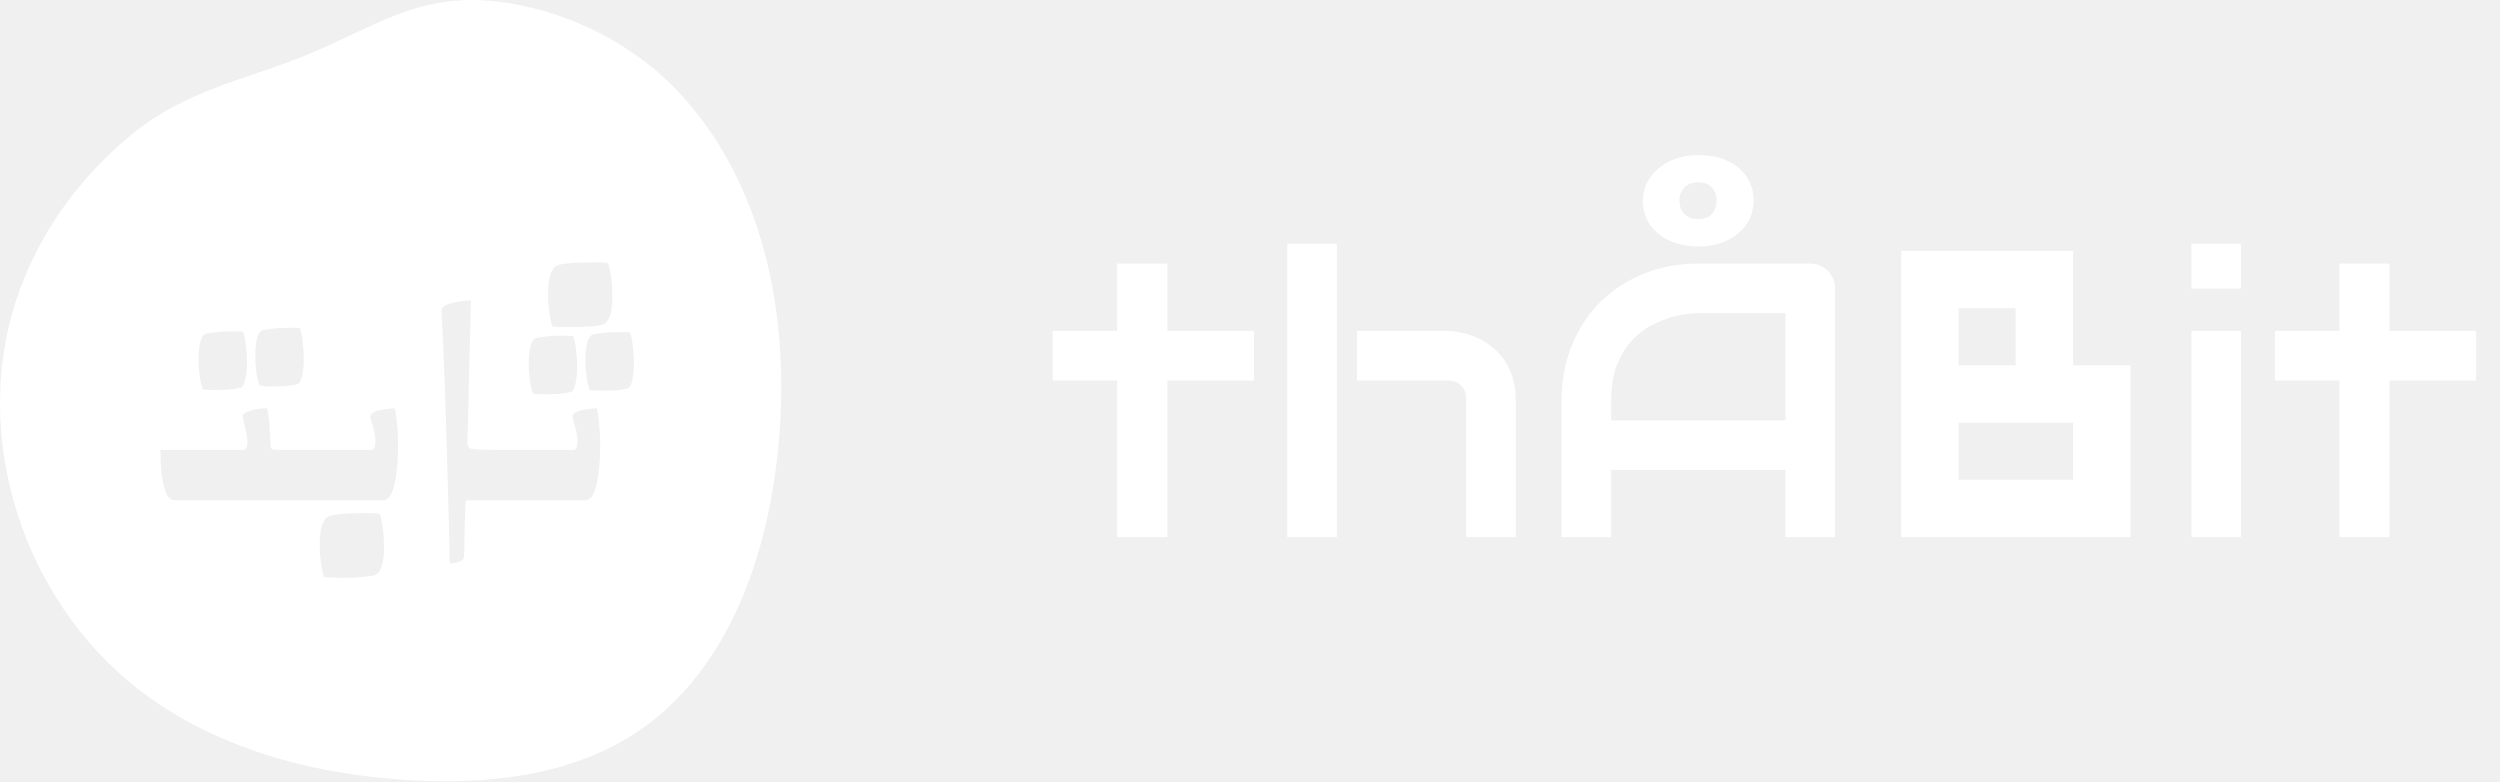
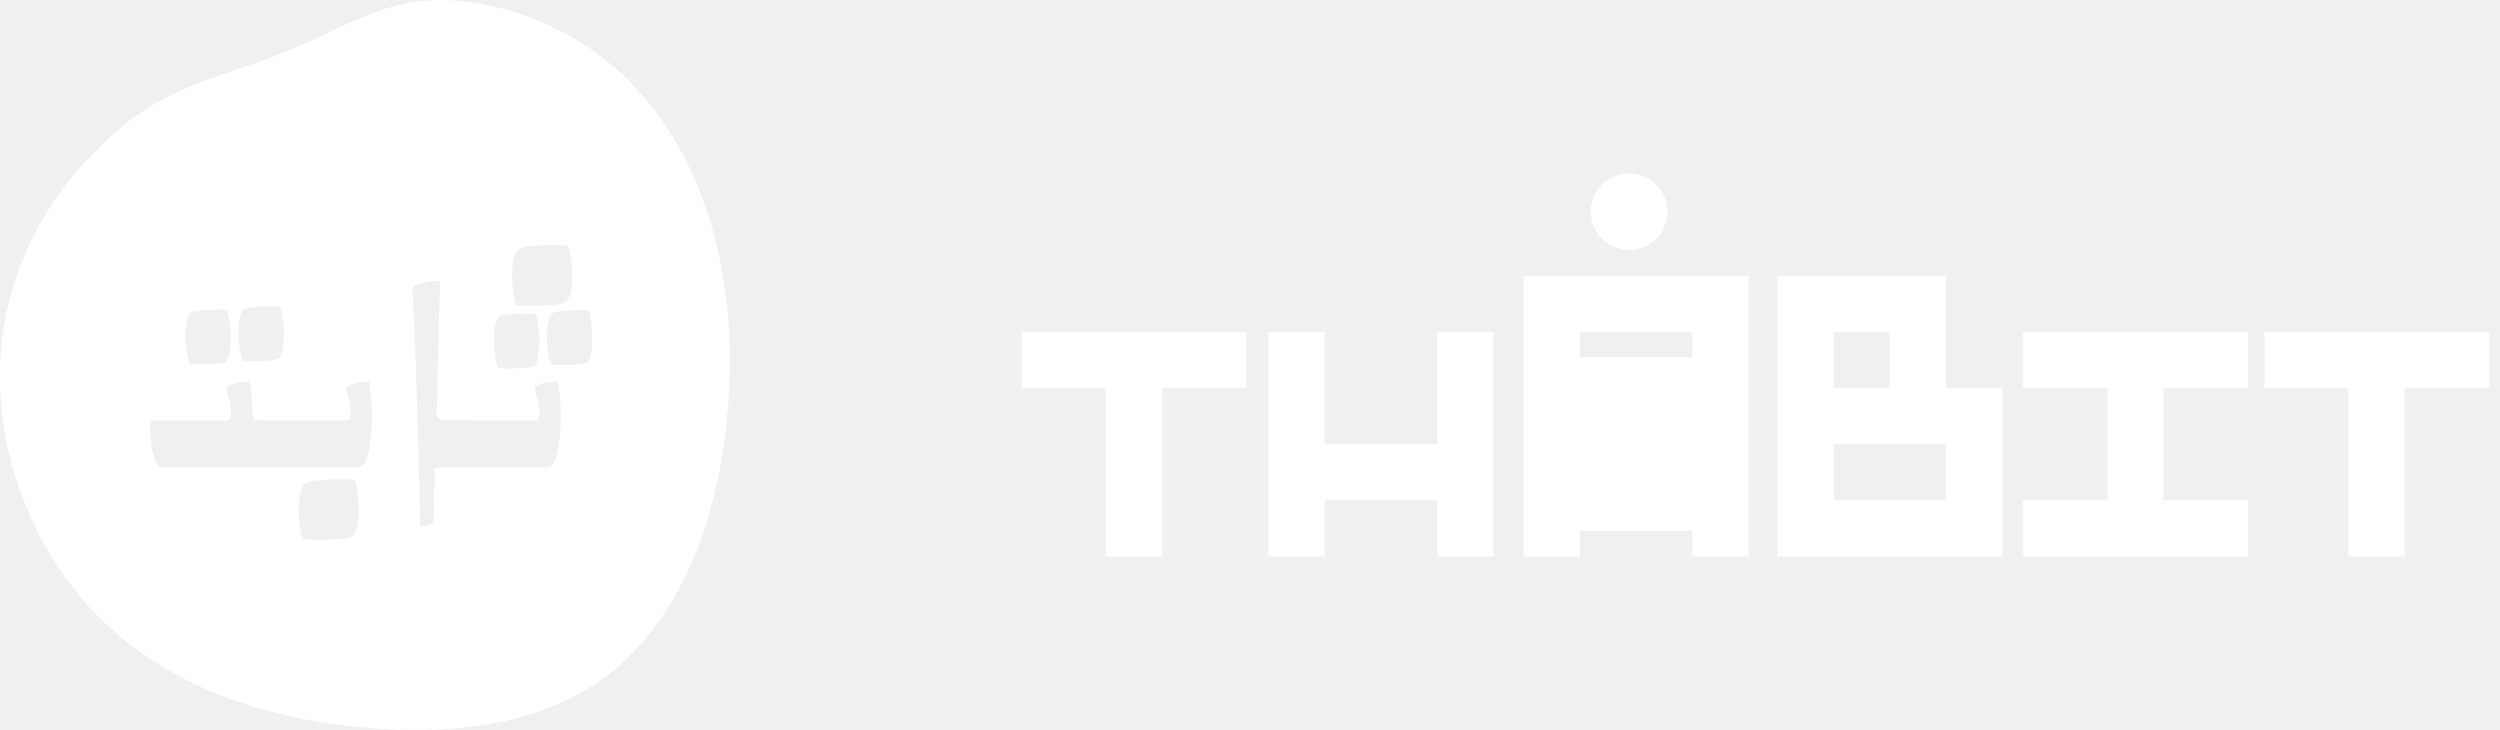
- <svg xmlns="http://www.w3.org/2000/svg" width="128" height="40" viewBox="0 0 128 40" fill="none">
+ <svg xmlns="http://www.w3.org/2000/svg" width="137" height="40" viewBox="0 0 137 40" fill="none">
  <path fill-rule="evenodd" clip-rule="evenodd" d="M7.571 35.655C1.525 31.29 -1.364 23.133 0.622 16.038L0.627 16.034C1.62 12.493 3.796 9.327 6.648 6.961C8.696 5.263 10.829 4.536 13.052 3.778C14.139 3.408 15.248 3.03 16.379 2.527C16.932 2.282 17.451 2.037 17.951 1.802C20.544 0.581 22.596 -0.386 26.007 0.153C29.411 0.694 32.675 2.406 34.959 4.946C39.435 9.921 40.56 17.088 39.764 23.674C39.117 29.045 37.023 34.67 32.399 37.622C29.114 39.714 25.005 40.166 21.094 39.952C16.292 39.689 11.437 38.45 7.571 35.655ZM30.03 20.959C29.834 20.984 29.668 21.027 29.533 21.088C29.386 21.15 29.313 21.223 29.313 21.309C29.313 21.383 29.355 21.56 29.441 21.843C29.527 22.125 29.57 22.382 29.57 22.615C29.57 22.738 29.552 22.842 29.515 22.928C29.49 23.002 29.435 23.038 29.349 23.038H26.174C25.438 23.038 24.91 23.032 24.591 23.02C24.285 23.008 24.095 22.977 24.021 22.928C23.96 22.867 23.929 22.768 23.929 22.634C23.966 21.419 23.997 20.181 24.021 18.917C24.058 17.642 24.088 16.465 24.113 15.385C23.868 15.385 23.622 15.41 23.377 15.459C23.144 15.508 22.948 15.569 22.788 15.643C22.666 15.716 22.604 15.796 22.604 15.882V15.919V15.937C22.678 17.225 22.739 18.605 22.788 20.076C22.837 21.548 22.88 23.032 22.917 24.529C22.966 26.025 23.003 27.466 23.028 28.852C23.163 28.852 23.316 28.821 23.488 28.76C23.672 28.711 23.763 28.606 23.763 28.447C23.776 28.128 23.782 27.772 23.782 27.38C23.794 27 23.806 26.595 23.819 26.166C23.819 25.921 23.825 25.767 23.837 25.706C23.862 25.645 23.911 25.614 23.984 25.614H25.449H26.174H29.956C30.153 25.614 30.306 25.479 30.416 25.209C30.527 24.927 30.607 24.571 30.656 24.142C30.705 23.713 30.729 23.271 30.729 22.818C30.729 22.388 30.711 22.014 30.674 21.695C30.649 21.377 30.613 21.113 30.564 20.904C30.404 20.904 30.226 20.923 30.03 20.959ZM28.779 17.188C28.313 17.188 27.884 17.225 27.491 17.299C27.344 17.311 27.234 17.452 27.16 17.722C27.099 17.979 27.068 18.28 27.068 18.623C27.068 18.893 27.087 19.169 27.123 19.451C27.16 19.721 27.215 19.954 27.289 20.15L27.583 20.187H27.896C28.129 20.187 28.356 20.181 28.577 20.168C28.797 20.156 29.006 20.125 29.202 20.076C29.325 20.052 29.411 19.911 29.46 19.653C29.521 19.396 29.552 19.101 29.552 18.77C29.552 18.513 29.533 18.237 29.497 17.942C29.472 17.648 29.423 17.403 29.349 17.207C29.251 17.194 29.153 17.188 29.055 17.188H28.779ZM31.686 17.004C31.232 17.004 30.809 17.041 30.416 17.115C30.257 17.127 30.14 17.268 30.067 17.538C30.006 17.795 29.975 18.096 29.975 18.439C29.975 18.709 29.993 18.985 30.03 19.267C30.067 19.537 30.122 19.77 30.196 19.966L30.49 20.003H30.803C31.036 20.003 31.263 19.997 31.483 19.985C31.704 19.972 31.913 19.942 32.109 19.892C32.232 19.868 32.318 19.727 32.367 19.469C32.428 19.212 32.459 18.917 32.459 18.586C32.459 18.329 32.44 18.053 32.403 17.759C32.379 17.464 32.33 17.219 32.256 17.023C32.158 17.01 32.06 17.004 31.962 17.004H31.686ZM29.221 13.472C28.877 13.496 28.644 13.54 28.521 13.601C28.374 13.662 28.258 13.822 28.172 14.079C28.098 14.337 28.062 14.655 28.062 15.036C28.062 15.33 28.08 15.631 28.117 15.937C28.154 16.232 28.209 16.489 28.282 16.71C28.417 16.722 28.564 16.734 28.724 16.747H29.221C29.601 16.747 29.963 16.734 30.306 16.71C30.662 16.673 30.883 16.624 30.968 16.563C31.226 16.391 31.355 15.931 31.355 15.183C31.355 14.889 31.336 14.588 31.299 14.281C31.263 13.963 31.207 13.693 31.134 13.472C31.011 13.447 30.876 13.435 30.729 13.435H30.251C29.907 13.435 29.564 13.447 29.221 13.472ZM12.445 23.038H8.214C8.214 23.419 8.233 23.811 8.269 24.216C8.318 24.608 8.392 24.939 8.49 25.209C8.601 25.479 8.754 25.614 8.95 25.614H15.101H15.831H19.608C19.804 25.614 19.958 25.479 20.068 25.209C20.178 24.927 20.258 24.571 20.307 24.142C20.356 23.713 20.381 23.271 20.381 22.818C20.381 22.388 20.362 22.014 20.326 21.695C20.301 21.377 20.264 21.113 20.215 20.904C20.056 20.904 19.878 20.923 19.682 20.959C19.485 20.984 19.32 21.027 19.185 21.088C19.038 21.15 18.964 21.223 18.964 21.309C18.964 21.383 19.007 21.56 19.093 21.843C19.179 22.125 19.222 22.382 19.222 22.615C19.222 22.738 19.203 22.842 19.167 22.928C19.142 23.002 19.087 23.038 19.001 23.038H15.831H15.101H14.175C13.979 23.038 13.874 22.989 13.862 22.891C13.838 22.523 13.819 22.192 13.807 21.898C13.795 21.603 13.752 21.272 13.678 20.904C13.298 20.904 12.954 20.966 12.648 21.088C12.501 21.15 12.427 21.223 12.427 21.309C12.427 21.383 12.464 21.567 12.537 21.861C12.623 22.155 12.666 22.431 12.666 22.689C12.666 22.922 12.593 23.038 12.445 23.038ZM11.875 16.967C11.409 16.967 10.98 17.004 10.587 17.078C10.44 17.09 10.33 17.231 10.256 17.501C10.195 17.759 10.164 18.059 10.164 18.402C10.164 18.672 10.183 18.948 10.22 19.23C10.256 19.5 10.312 19.733 10.385 19.929L10.679 19.966H10.992C11.225 19.966 11.452 19.96 11.673 19.948C11.894 19.935 12.102 19.905 12.298 19.856C12.421 19.831 12.507 19.69 12.556 19.433C12.617 19.175 12.648 18.881 12.648 18.549C12.648 18.292 12.63 18.016 12.593 17.722C12.568 17.427 12.519 17.182 12.445 16.986C12.347 16.974 12.249 16.967 12.151 16.967H11.875ZM14.782 16.783C14.328 16.783 13.905 16.82 13.512 16.894C13.353 16.906 13.237 17.047 13.163 17.317C13.102 17.575 13.071 17.875 13.071 18.218C13.071 18.488 13.089 18.764 13.126 19.046C13.163 19.316 13.218 19.549 13.292 19.745L13.586 19.782H13.899C14.132 19.782 14.359 19.776 14.58 19.764C14.8 19.751 15.009 19.721 15.205 19.672C15.328 19.647 15.414 19.506 15.463 19.249C15.524 18.991 15.555 18.697 15.555 18.366C15.555 18.108 15.536 17.832 15.499 17.538C15.475 17.243 15.426 16.998 15.352 16.802C15.254 16.79 15.156 16.783 15.058 16.783H14.782ZM17.529 26.313C17.186 26.337 16.953 26.38 16.83 26.442C16.683 26.503 16.567 26.663 16.481 26.92C16.407 27.178 16.37 27.497 16.37 27.877C16.37 28.171 16.389 28.465 16.425 28.76C16.462 29.066 16.517 29.33 16.591 29.551C16.726 29.563 16.873 29.569 17.033 29.569C17.192 29.581 17.358 29.587 17.529 29.587C17.91 29.587 18.271 29.569 18.615 29.532C18.97 29.508 19.191 29.465 19.277 29.404C19.535 29.232 19.663 28.772 19.663 28.024C19.663 27.73 19.645 27.423 19.608 27.104C19.571 26.797 19.516 26.534 19.443 26.313C19.32 26.288 19.185 26.276 19.038 26.276H18.559C18.216 26.276 17.873 26.288 17.529 26.313Z" fill="white" />
-   <path d="M64.2 19.482H59.767V27.5H57.198V19.482H53.898V16.943H57.198V13.496H59.767V16.943H64.2V19.482ZM77.608 27.5H75.069V20.498C75.069 20.166 74.985 19.915 74.815 19.746C74.646 19.57 74.392 19.482 74.054 19.482H69.474V16.943H74.054C74.295 16.943 74.549 16.973 74.815 17.031C75.082 17.083 75.346 17.168 75.606 17.285C75.873 17.402 76.127 17.555 76.368 17.744C76.609 17.926 76.821 18.151 77.003 18.418C77.185 18.678 77.332 18.981 77.442 19.326C77.553 19.671 77.608 20.062 77.608 20.498V27.5ZM68.448 27.5H65.909V12.48H68.448V27.5ZM93.956 27.5H91.417V24.062H82.491V27.5H79.952V20.498C79.952 19.476 80.128 18.535 80.48 17.676C80.831 16.816 81.319 16.078 81.944 15.459C82.569 14.841 83.308 14.359 84.161 14.014C85.014 13.669 85.945 13.496 86.954 13.496H92.677C92.853 13.496 93.019 13.529 93.175 13.594C93.331 13.659 93.468 13.75 93.585 13.867C93.702 13.984 93.793 14.121 93.858 14.277C93.924 14.434 93.956 14.6 93.956 14.775V27.5ZM82.491 21.523H91.417V16.035H86.954C86.876 16.035 86.71 16.048 86.456 16.074C86.209 16.094 85.919 16.149 85.587 16.24C85.261 16.331 84.916 16.471 84.552 16.66C84.187 16.849 83.852 17.109 83.546 17.441C83.24 17.773 82.986 18.19 82.784 18.691C82.589 19.186 82.491 19.788 82.491 20.498V21.523ZM84.112 10.273C84.112 9.954 84.181 9.655 84.317 9.375C84.461 9.089 84.656 8.841 84.903 8.633C85.151 8.418 85.447 8.249 85.792 8.125C86.144 8.001 86.531 7.939 86.954 7.939C87.416 7.939 87.823 8.001 88.175 8.125C88.533 8.249 88.829 8.418 89.064 8.633C89.304 8.841 89.483 9.089 89.601 9.375C89.724 9.655 89.786 9.954 89.786 10.273C89.786 10.592 89.721 10.895 89.591 11.182C89.461 11.462 89.272 11.709 89.024 11.924C88.784 12.139 88.487 12.308 88.136 12.432C87.784 12.555 87.39 12.617 86.954 12.617C86.505 12.617 86.105 12.555 85.753 12.432C85.401 12.308 85.102 12.139 84.855 11.924C84.614 11.709 84.428 11.462 84.298 11.182C84.174 10.895 84.112 10.592 84.112 10.273ZM85.987 10.273C85.987 10.54 86.069 10.765 86.231 10.947C86.401 11.13 86.642 11.221 86.954 11.221C87.267 11.221 87.501 11.13 87.657 10.947C87.814 10.765 87.892 10.54 87.892 10.273C87.892 10.013 87.814 9.792 87.657 9.609C87.501 9.427 87.267 9.336 86.954 9.336C86.642 9.336 86.401 9.427 86.231 9.609C86.069 9.792 85.987 10.013 85.987 10.273ZM106.14 18.7H109.08V27.5H97.34V12.84H106.14V18.7ZM100.28 15.78V18.7H103.2V15.78H100.28ZM106.14 24.56V21.64H100.28V24.56H106.14ZM114.737 14.775H112.198V12.48H114.737V14.775ZM114.737 27.5H112.198V16.943H114.737V27.5ZM126.778 19.482H122.345V27.5H119.776V19.482H116.476V16.943H119.776V13.496H122.345V16.943H126.778V19.482Z" fill="white" />
+   <path fill-rule="evenodd" clip-rule="evenodd" d="M89.271 13.7C90.431 13.7 91.371 12.76 91.371 11.6C91.371 10.44 90.431 9.5 89.271 9.5C88.111 9.5 87.171 10.44 87.171 11.6C87.171 12.76 88.111 13.7 89.271 13.7ZM95.825 30.5V15.107H83.498V30.5H86.585V29.1H92.738V30.5H95.825ZM92.738 18.194V19.562H86.585V18.194H92.738ZM60.599 30.5V27.413V24.347V21.26H59.066H56V18.194H59.066H62.153H65.219H68.306V21.26H65.219H63.686V24.347V27.413V30.5H60.599ZM78.748 18.194H81.835V21.26V24.347V27.413V30.5H78.748V27.413H75.661H72.595V30.5H69.508V27.413V24.347V21.26V18.194H72.595V21.26V24.347H75.661H78.748V21.26V18.194ZM106.641 21.26H109.728V30.5H97.4V15.107H106.641V21.26ZM100.488 18.194V21.26H103.554V18.194H100.488ZM106.641 27.413V24.347H100.488V27.413H106.641ZM123.175 18.194H120.109H117.022H113.935H110.869V21.26H113.935H115.489V24.347V27.413H113.935H110.869V30.5H113.935H117.022H120.109H123.175V27.413H120.109H118.555V24.347V21.26H120.109H123.175V18.194ZM128.697 30.5V27.413V24.347V21.26H127.164H124.098V18.194H127.164H130.251H133.317H136.404V21.26H133.317H131.784V24.347V27.413V30.5H128.697Z" fill="white" />
</svg>
